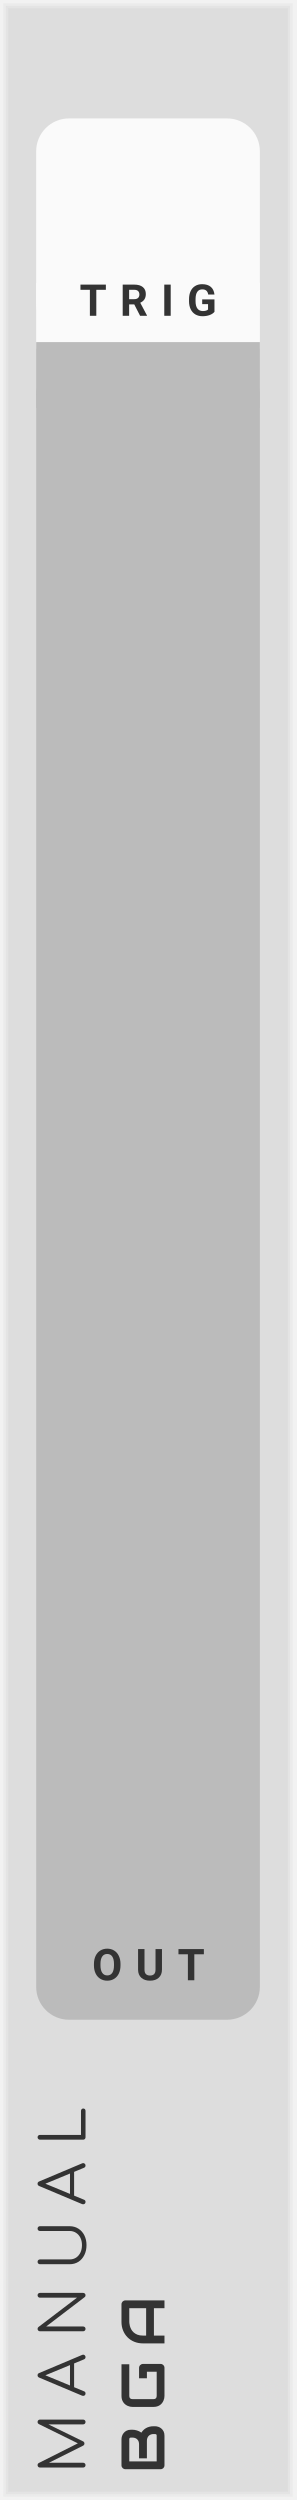
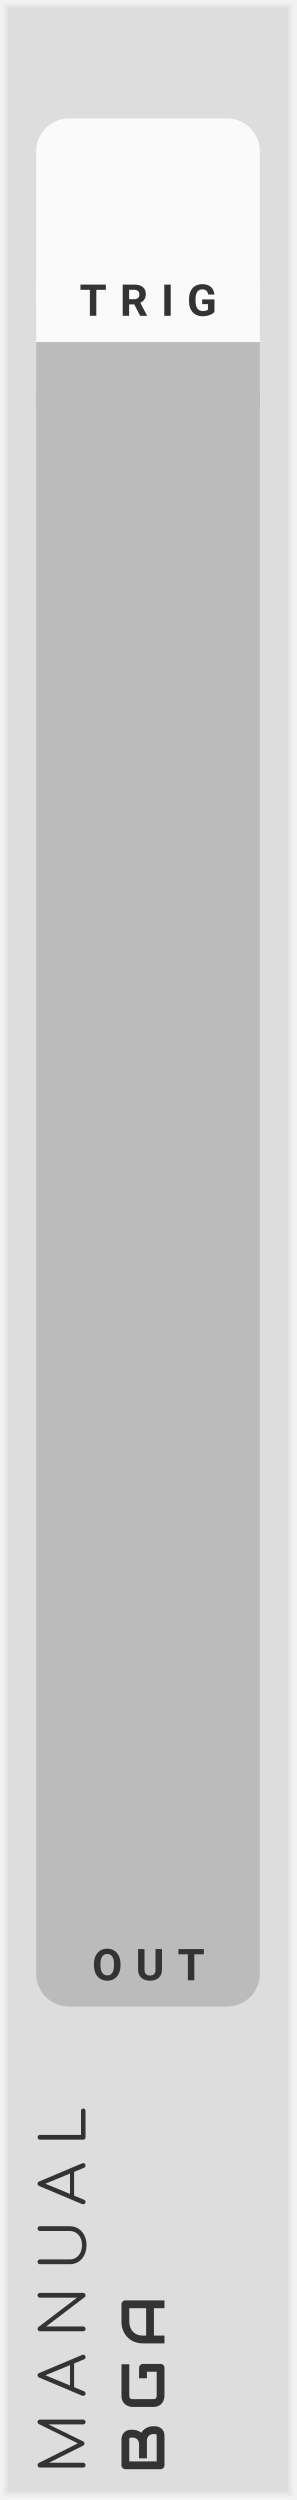
<svg xmlns="http://www.w3.org/2000/svg" version="1.1" width="45" height="380" viewBox="0 0 45 380" id="svg60">
  <style id="style2">
    text {
      fill: #333;
      font-family: 'Roboto', sans-serif;
      font-weight: bold;
    }
    text.title {
      font-family: 'Comfortaa', sans-serif;
      font-weight: normal;
    }
    text.brand {
      font-family: 'Audiowide', sans-serif;
      font-weight: bold;
    }
  </style>
  <defs id="defs16">
    <symbol id="button" viewBox="0 0 18px 18px">
      <g transform="translate(9 9)" id="g6">
        <circle cx="0" cy="0" r="8.5" stroke-width="1" stroke="#00f" fill="#f00" id="circle4" />
      </g>
    </symbol>
    <symbol id="output" viewBox="0 0 24px 24px">
      <g transform="translate(12 12)" id="g13">
        <circle cx="0" cy="0" r="5" stroke-width="1" stroke="#f00" fill="#f00" id="circle9" />
        <circle cx="0" cy="0" r="10.5" stroke-width="3" stroke="#f00" fill="none" id="circle11" />
      </g>
    </symbol>
  </defs>
  <path style="fill:#dddddd" d="M 0,0 H 45 V 380 H 0 Z" id="rect18" />
  <path style="fill:none;stroke:#e4e4e4;stroke-width:0.5" d="M 1,1 H 44 V 379 H 1 V 1" id="polyline20" />
  <path style="fill:none;stroke:#ebebeb;stroke-width:0.8" d="m 0.5,0.5 h 44 v 379 H 0.5 V 0.5" id="polyline22" />
  <path style="fill:none;stroke:#f2f2f2;stroke-width:1" d="M 0,0 H 45 V 380 H 0 V 0" id="polyline24" />
  <g aria-label="MANUAL" transform="rotate(-90)" style="font-weight:normal;font-size:9.333px;font-family:Comfortaa, sans-serif;letter-spacing:2.5px;fill:#333333" id="text26">
    <path d="m -368.132,5.711 q 0.149,0 0.252,0.103 0.103,0.103 0.103,0.261 V 12.636 q 0,0.149 -0.103,0.261 Q -367.983,13 -368.132,13 q -0.159,0 -0.271,-0.103 -0.103,-0.112 -0.103,-0.261 V 7.353 L -371.1,12.655 q -0.112,0.177 -0.317,0.177 -0.233,0 -0.336,-0.224 l -2.585,-5.171 V 12.636 q 0,0.149 -0.103,0.261 Q -374.544,13 -374.703,13 q -0.149,0 -0.261,-0.103 -0.103,-0.112 -0.103,-0.261 V 6.075 q 0,-0.159 0.103,-0.261 0.112,-0.103 0.261,-0.103 0.215,0 0.327,0.187 l 2.987,5.936 2.931,-5.936 q 0.112,-0.187 0.327,-0.187 z" style="font-weight:normal;font-size:9.333px;font-family:Comfortaa, sans-serif;letter-spacing:2.5px;fill:#333333" id="path85" />
    <path d="m -357.946,12.487 q 0.037,0.065 0.037,0.149 0,0.149 -0.112,0.261 Q -358.124,13 -358.273,13 q -0.243,0 -0.345,-0.224 l -0.625,-1.512 h -3.612 l -0.625,1.512 q -0.075,0.224 -0.336,0.224 -0.159,0 -0.261,-0.103 -0.093,-0.112 -0.093,-0.261 0,-0.093 0.028,-0.159 l 2.744,-6.515 q 0.103,-0.252 0.355,-0.252 0.252,0 0.345,0.252 z m -1.549,-1.848 -1.549,-3.743 -1.549,3.743 z" style="font-weight:normal;font-size:9.333px;font-family:Comfortaa, sans-serif;letter-spacing:2.5px;fill:#333333" id="path87" />
    <path d="m -353.989,13 q -0.159,0 -0.261,-0.103 -0.103,-0.103 -0.103,-0.261 V 6.075 q 0,-0.159 0.103,-0.261 0.103,-0.103 0.261,-0.103 0.168,0 0.28,0.131 l 4.461,5.861 V 6.075 q 0,-0.159 0.103,-0.261 0.112,-0.103 0.261,-0.103 0.159,0 0.261,0.103 0.103,0.103 0.103,0.261 V 12.636 q 0,0.149 -0.103,0.261 Q -348.725,13 -348.884,13 q -0.187,0 -0.271,-0.121 l -4.471,-5.861 V 12.636 q 0,0.149 -0.103,0.261 Q -353.83,13 -353.989,13 Z" style="font-weight:normal;font-size:9.333px;font-family:Comfortaa, sans-serif;letter-spacing:2.5px;fill:#333333" id="path89" />
    <path d="m -341.258,13.149 q -0.84,0 -1.503,-0.327 -0.663,-0.327 -1.036,-0.905 -0.364,-0.588 -0.364,-1.325 V 6.075 q 0,-0.159 0.103,-0.261 0.103,-0.103 0.261,-0.103 0.159,0 0.261,0.103 0.103,0.103 0.103,0.261 V 10.592 q 0,0.541 0.271,0.971 0.28,0.42 0.775,0.663 0.495,0.233 1.129,0.233 0.625,0 1.111,-0.233 0.485,-0.243 0.756,-0.663 0.28,-0.429 0.28,-0.971 V 6.075 q 0,-0.159 0.103,-0.261 0.103,-0.103 0.261,-0.103 0.159,0 0.261,0.103 0.103,0.103 0.103,0.261 V 10.592 q 0,0.737 -0.373,1.325 -0.364,0.579 -1.017,0.905 -0.653,0.327 -1.484,0.327 z" style="font-weight:normal;font-size:9.333px;font-family:Comfortaa, sans-serif;letter-spacing:2.5px;fill:#333333" id="path91" />
    <path d="m -328.827,12.487 q 0.037,0.065 0.037,0.149 0,0.149 -0.112,0.261 Q -329.004,13 -329.153,13 q -0.243,0 -0.345,-0.224 l -0.625,-1.512 h -3.612 l -0.625,1.512 q -0.075,0.224 -0.336,0.224 -0.159,0 -0.261,-0.103 -0.093,-0.112 -0.093,-0.261 0,-0.093 0.028,-0.159 l 2.744,-6.515 q 0.103,-0.252 0.355,-0.252 0.252,0 0.345,0.252 z m -1.549,-1.848 -1.549,-3.743 -1.549,3.743 z" style="font-weight:normal;font-size:9.333px;font-family:Comfortaa, sans-serif;letter-spacing:2.5px;fill:#333333" id="path93" />
    <path d="m -324.869,13 q -0.149,0 -0.261,-0.103 -0.103,-0.112 -0.103,-0.261 V 6.075 q 0,-0.149 0.103,-0.252 0.112,-0.112 0.261,-0.112 0.159,0 0.261,0.103 0.103,0.103 0.103,0.261 v 6.235 h 3.649 q 0.159,0 0.261,0.103 0.103,0.093 0.103,0.243 0,0.149 -0.103,0.252 Q -320.697,13 -320.856,13 Z" style="font-weight:normal;font-size:9.333px;font-family:Comfortaa, sans-serif;letter-spacing:2.5px;fill:#333333" id="path95" />
  </g>
  <g id="g32" transform="rotate(-90,200.5,175.5)">
    <g aria-label="BGA" style="font-weight:bold;font-size:9.333px;font-family:Audiowide, sans-serif;letter-spacing:2px;fill:#333333" id="text28">
      <path d="m 7.21,-1.436 q 0,0.219 -0.077,0.469 -0.073,0.251 -0.246,0.465 -0.169,0.214 -0.442,0.36 Q 6.171,0 5.774,0 H 1.276 Q 1.148,0 1.039,-0.046 0.93,-0.091 0.848,-0.169 q -0.077,-0.082 -0.123,-0.191 -0.046,-0.109 -0.046,-0.237 V -5.938 q 0,-0.123 0.046,-0.232 0.046,-0.109 0.123,-0.191 0.082,-0.082 0.191,-0.128 0.109,-0.046 0.237,-0.046 h 3.965 q 0.219,0 0.469,0.077 0.251,0.077 0.465,0.251 0.219,0.169 0.36,0.442 0.146,0.273 0.146,0.67 v 0.223 q 0,0.314 -0.105,0.679 -0.105,0.36 -0.337,0.684 0.201,0.123 0.374,0.296 0.178,0.173 0.31,0.401 0.132,0.228 0.21,0.515 0.077,0.287 0.077,0.633 z M 6.025,-1.663 q 0,-0.232 -0.073,-0.415 Q 5.879,-2.265 5.747,-2.397 5.615,-2.529 5.428,-2.598 5.241,-2.671 5.008,-2.671 H 2.338 v -1.194 h 2.137 q 0.232,0 0.419,-0.068 0.187,-0.073 0.319,-0.205 0.132,-0.132 0.201,-0.314 0.073,-0.187 0.073,-0.419 v -0.223 q 0,-0.255 -0.246,-0.255 h -3.377 v 4.165 h 3.91 q 0.032,0 0.077,-0.005 0.046,-0.005 0.082,-0.027 0.036,-0.023 0.064,-0.077 0.027,-0.055 0.027,-0.15 z" style="font-weight:bold;font-size:9.333px;font-family:Audiowide, sans-serif;letter-spacing:2px;fill:#333333" id="path98" />
      <path d="m 16.684,-0.597 q 0,0.128 -0.046,0.237 -0.046,0.109 -0.128,0.191 -0.077,0.077 -0.187,0.123 Q 16.214,0 16.087,0 h -4.275 q -0.164,0 -0.355,-0.036 -0.187,-0.041 -0.374,-0.123 -0.182,-0.082 -0.351,-0.21 -0.169,-0.132 -0.301,-0.314 -0.128,-0.187 -0.205,-0.428 -0.077,-0.246 -0.077,-0.551 v -3.208 q 0,-0.164 0.036,-0.351 0.041,-0.191 0.123,-0.374 0.082,-0.187 0.214,-0.355 0.132,-0.169 0.314,-0.296 0.187,-0.132 0.428,-0.21 0.242,-0.077 0.547,-0.077 h 4.817 v 1.185 h -4.817 q -0.232,0 -0.355,0.123 -0.123,0.123 -0.123,0.365 v 3.199 q 0,0.228 0.123,0.355 0.128,0.123 0.355,0.123 h 3.687 v -1.486 h -3.154 v -1.194 h 3.742 q 0.128,0 0.237,0.05 0.109,0.046 0.187,0.128 0.082,0.082 0.128,0.191 0.046,0.105 0.046,0.228 z" style="font-weight:bold;font-size:9.333px;font-family:Audiowide, sans-serif;letter-spacing:2px;fill:#333333" id="path100" />
      <path d="M 26.34,0 H 25.155 V -1.604 H 20.99 V 0 h -1.185 v -3.268 q 0,-0.715 0.246,-1.317 0.246,-0.602 0.684,-1.035 0.438,-0.433 1.035,-0.674 0.597,-0.242 1.303,-0.242 h 2.671 q 0.123,0 0.232,0.046 0.109,0.046 0.191,0.128 0.082,0.082 0.128,0.191 0.046,0.109 0.046,0.232 z m -5.35,-2.789 h 4.165 v -2.561 h -2.083 q -0.055,0 -0.232,0.018 -0.173,0.014 -0.406,0.077 -0.228,0.064 -0.483,0.196 -0.255,0.132 -0.469,0.365 -0.214,0.232 -0.355,0.583 -0.137,0.346 -0.137,0.843 z" style="font-weight:bold;font-size:9.333px;font-family:Audiowide, sans-serif;letter-spacing:2px;fill:#333333" id="path102" />
    </g>
    <path transform="translate(11.5,-5)" style="fill:#dddddd" d="M 0,0 H 3 V 3 H 0 Z" id="rect30" />
  </g>
  <g id="g44" transform="translate(0,18)">
    <g id="g42" transform="translate(5.5)">
      <path transform="translate(0,25)" style="fill:#fafafa" d="M 0,0 H 34 V 10 H 0 Z" id="rect36" />
      <path style="fill:#fafafa" d="m 5,0 h 24 c 2.77,0 5,2.23 5,5 v 23 c 0,2.77 -2.23,5 -5,5 H 5 C 2.23,33 0,30.77 0,28 V 5 C 0,2.23 2.23,0 5,0 Z" id="rect38" />
      <g aria-label="TRIG" transform="translate(6.6,30)" style="font-weight:bold;font-size:6.667px;font-family:Roboto, sans-serif;letter-spacing:2px;fill:#333333" id="text40">
        <path d="M 3.991,-3.949 H 2.539 V 0 H 1.562 V -3.949 H 0.13 V -4.74 H 3.991 Z" style="font-weight:bold;font-size:6.667px;font-family:Roboto, sans-serif;letter-spacing:2px;fill:#333333" id="path108" />
        <path d="M 8.305,-1.735 H 7.527 V 0 H 6.551 v -4.74 h 1.761 q 0.84,0 1.296,0.374 0.456,0.374 0.456,1.058 0,0.485 -0.212,0.811 -0.208,0.322 -0.635,0.514 l 1.025,1.937 V 0 H 9.194 Z M 7.527,-2.526 H 8.315 q 0.368,0 0.57,-0.186 0.202,-0.189 0.202,-0.518 0,-0.335 -0.192,-0.527 Q 8.706,-3.949 8.312,-3.949 H 7.527 Z" style="font-weight:bold;font-size:6.667px;font-family:Roboto, sans-serif;letter-spacing:2px;fill:#333333" id="path110" />
        <path d="m 13.847,0 h -0.977 v -4.74 h 0.977 z" style="font-weight:bold;font-size:6.667px;font-family:Roboto, sans-serif;letter-spacing:2px;fill:#333333" id="path112" />
        <path d="m 20.499,-0.599 q -0.264,0.316 -0.745,0.492 -0.482,0.173 -1.068,0.173 -0.615,0 -1.081,-0.267 Q 17.143,-0.472 16.889,-0.983 16.638,-1.494 16.632,-2.184 v -0.322 q 0,-0.71 0.238,-1.227 0.241,-0.521 0.69,-0.794 0.452,-0.277 1.058,-0.277 0.843,0 1.318,0.404 0.475,0.4 0.563,1.169 h -0.951 q -0.065,-0.407 -0.29,-0.596 -0.221,-0.189 -0.612,-0.189 -0.498,0 -0.758,0.374 -0.26,0.374 -0.264,1.113 v 0.303 q 0,0.745 0.283,1.126 0.283,0.381 0.83,0.381 0.55,0 0.785,-0.234 V -1.771 h -0.889 v -0.719 h 1.865 z" style="font-weight:bold;font-size:6.667px;font-family:Roboto, sans-serif;letter-spacing:2px;fill:#333333" id="path114" />
      </g>
    </g>
  </g>
  <g id="g56" transform="translate(0,55)">
    <g id="g54" transform="translate(5.5)">
      <path transform="translate(0,-3)" style="fill:#bbbbbb" d="M 0,0 H 34 V 10 H 0 Z" id="rect46" />
-       <path style="fill:#bbbbbb" d="m 5,0 h 24 c 2.77,0 5,2.23 5,5 v 242 c 0,2.77 -2.23,5 -5,5 H 5 c -2.77,0 -5,-2.23 -5,-5 V 5 C 0,2.23 2.23,0 5,0 Z" id="rect48" />
+       <path style="fill:#bbbbbb" d="m 5,0 h 24 c 2.77,0 5,2.23 5,5 v 240 c 0,2.77 -2.23,5 -5,5 H 5 c -2.77,0 -5,-2.23 -5,-5 V 5 C 0,2.23 2.23,0 5,0 Z" id="rect48" />
      <g id="g52" transform="translate(2,2)">
        <g aria-label="OUT" transform="translate(6.5,244)" style="font-weight:bold;font-size:6.667px;font-family:Roboto, sans-serif;letter-spacing:2px;fill:#333333" id="text50">
          <path d="m 4.316,-2.262 q 0,0.7 -0.247,1.227 -0.247,0.527 -0.71,0.814 -0.459,0.286 -1.055,0.286 -0.589,0 -1.051,-0.283 Q 0.791,-0.501 0.537,-1.025 0.283,-1.553 0.28,-2.236 v -0.234 q 0,-0.7 0.251,-1.23 0.254,-0.534 0.713,-0.817 0.462,-0.286 1.055,-0.286 0.592,0 1.051,0.286 0.462,0.283 0.713,0.817 0.254,0.531 0.254,1.227 z M 3.327,-2.477 q 0,-0.745 -0.267,-1.133 -0.267,-0.387 -0.762,-0.387 -0.492,0 -0.758,0.384 -0.267,0.381 -0.27,1.12 v 0.231 q 0,0.726 0.267,1.126 0.267,0.4 0.768,0.4 0.492,0 0.755,-0.384 0.264,-0.387 0.267,-1.126 z" style="font-weight:bold;font-size:6.667px;font-family:Roboto, sans-serif;letter-spacing:2px;fill:#333333" id="path119" />
          <path d="m 10.62,-4.74 v 3.122 q 0,0.778 -0.488,1.23 -0.485,0.452 -1.328,0.452 -0.83,0 -1.318,-0.439 Q 6.997,-0.814 6.987,-1.582 v -3.158 h 0.977 v 3.128 q 0,0.465 0.221,0.68 0.225,0.212 0.618,0.212 0.824,0 0.837,-0.866 v -3.154 z" style="font-weight:bold;font-size:6.667px;font-family:Roboto, sans-serif;letter-spacing:2px;fill:#333333" id="path121" />
          <path d="M 16.988,-3.949 H 15.536 V 0 h -0.977 v -3.949 h -1.432 v -0.791 h 3.861 z" style="font-weight:bold;font-size:6.667px;font-family:Roboto, sans-serif;letter-spacing:2px;fill:#333333" id="path123" />
        </g>
      </g>
    </g>
  </g>
</svg>
